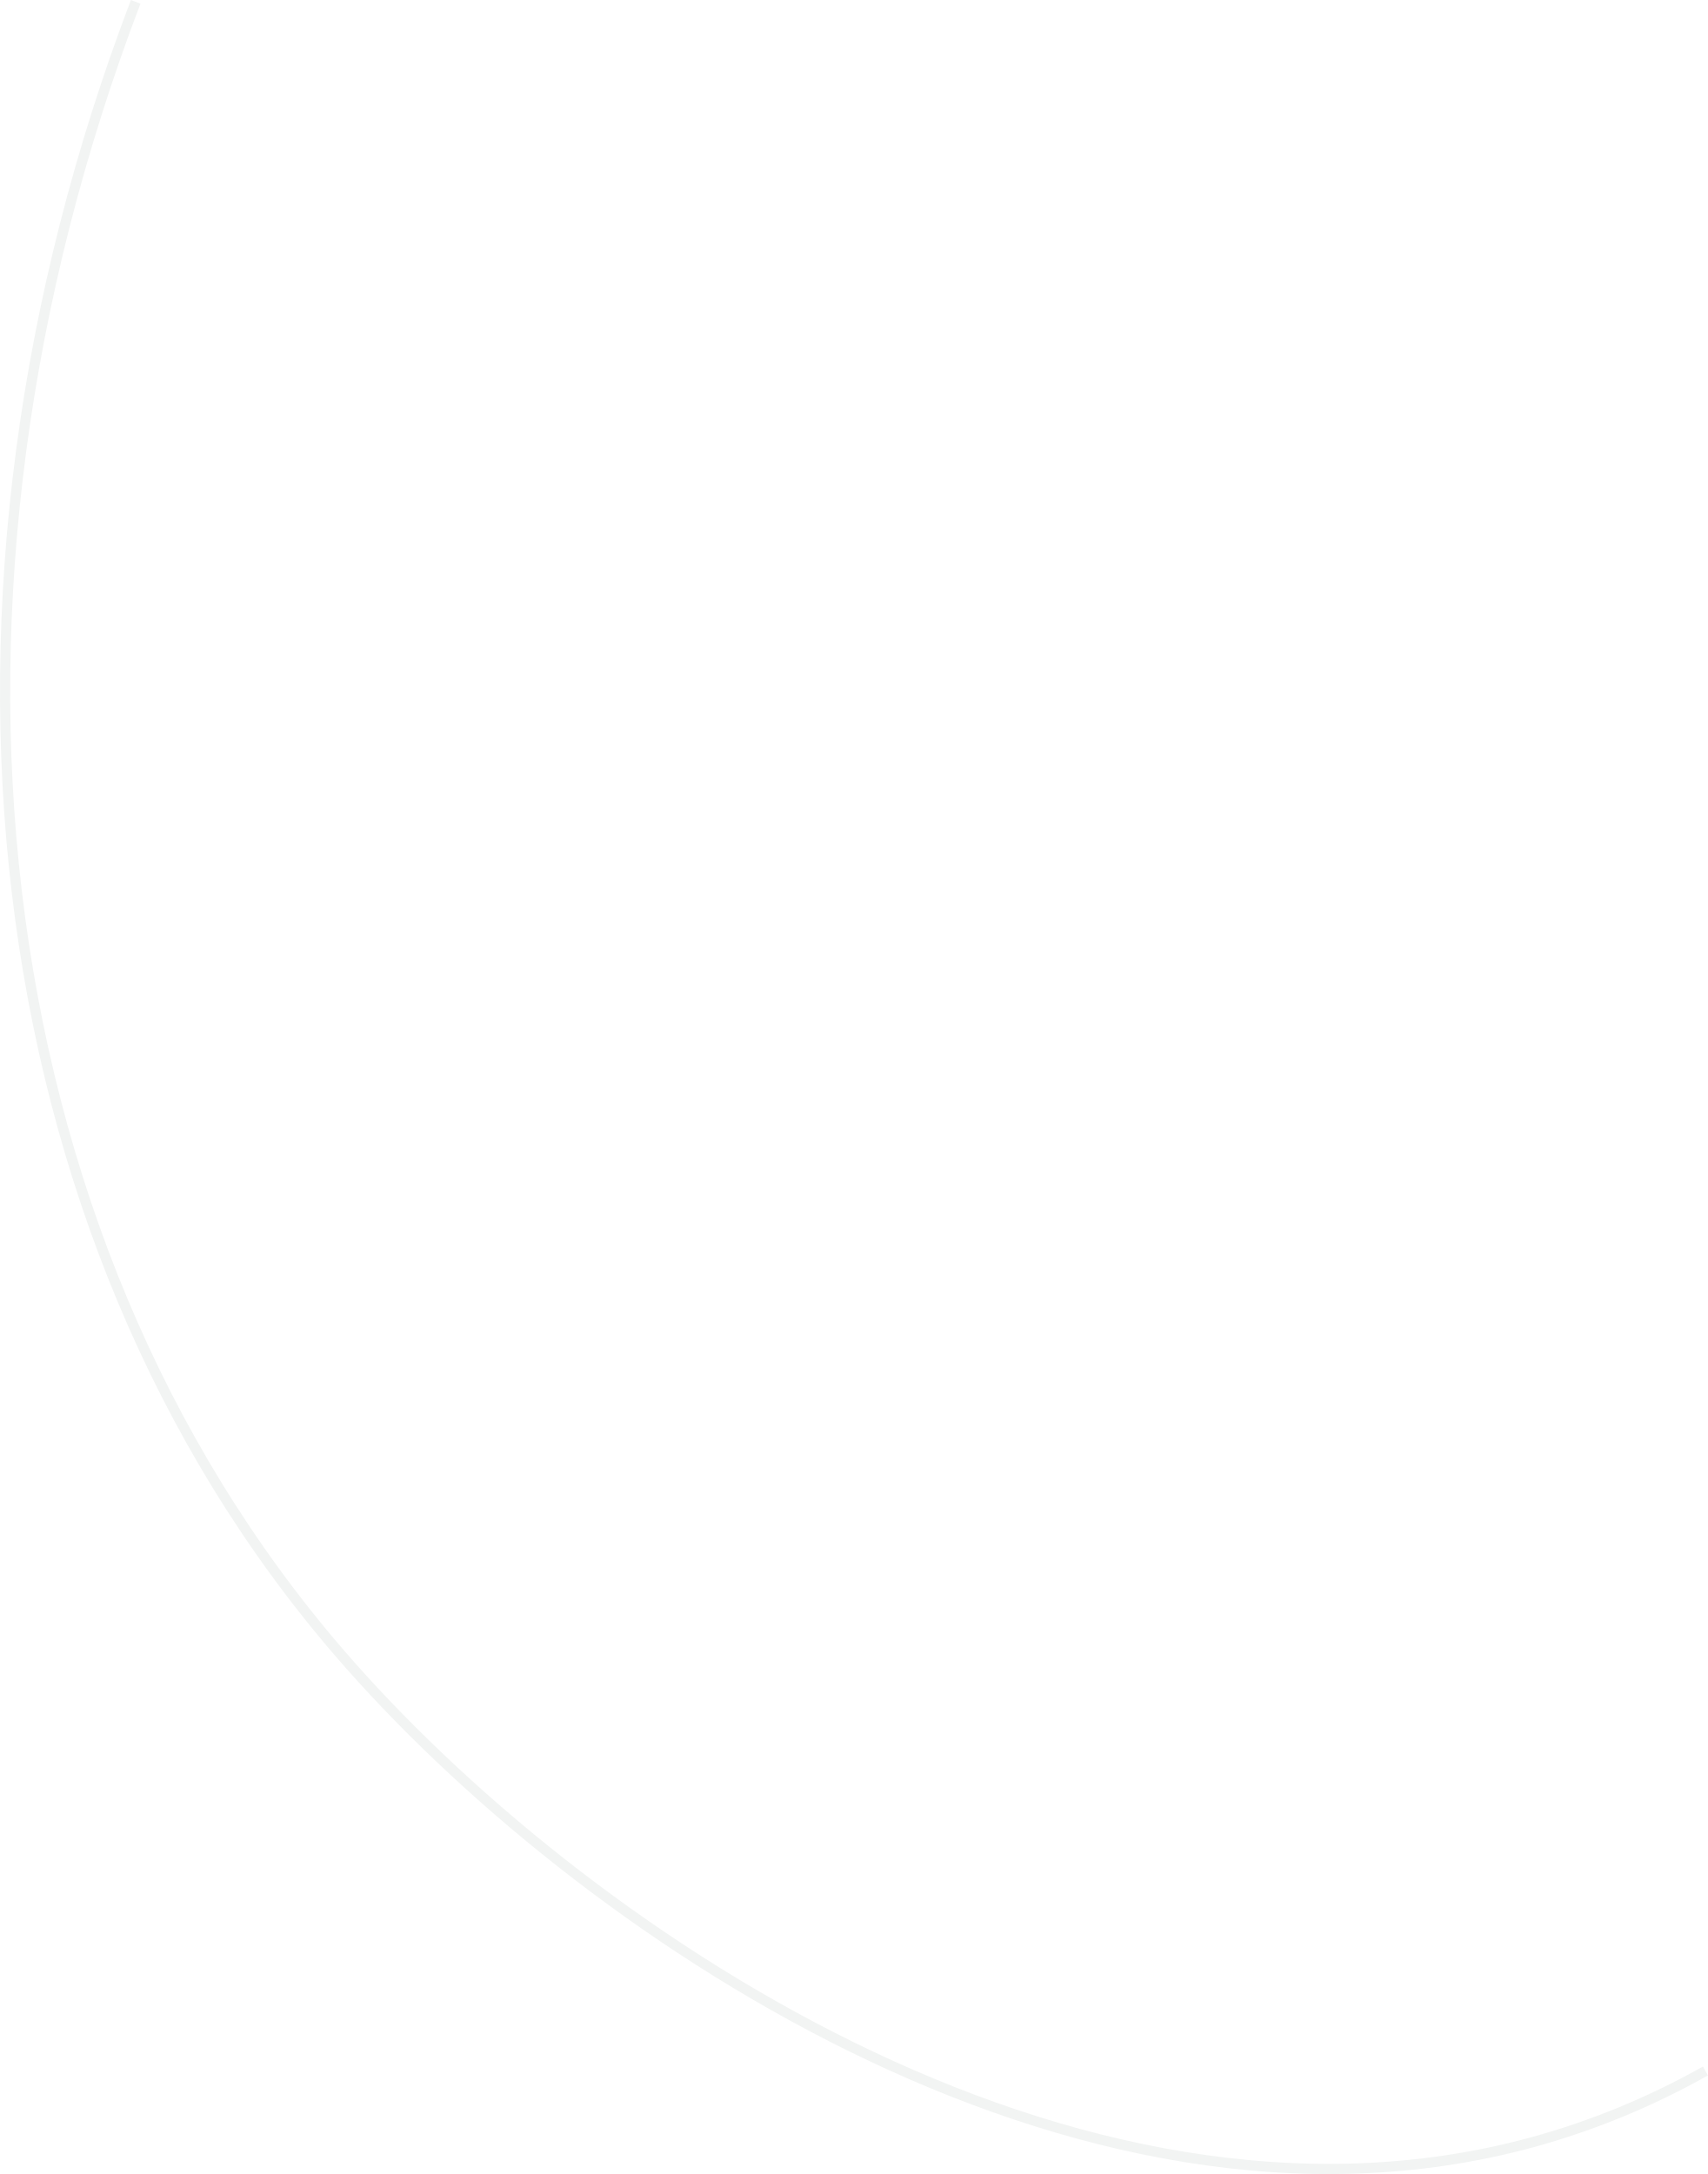
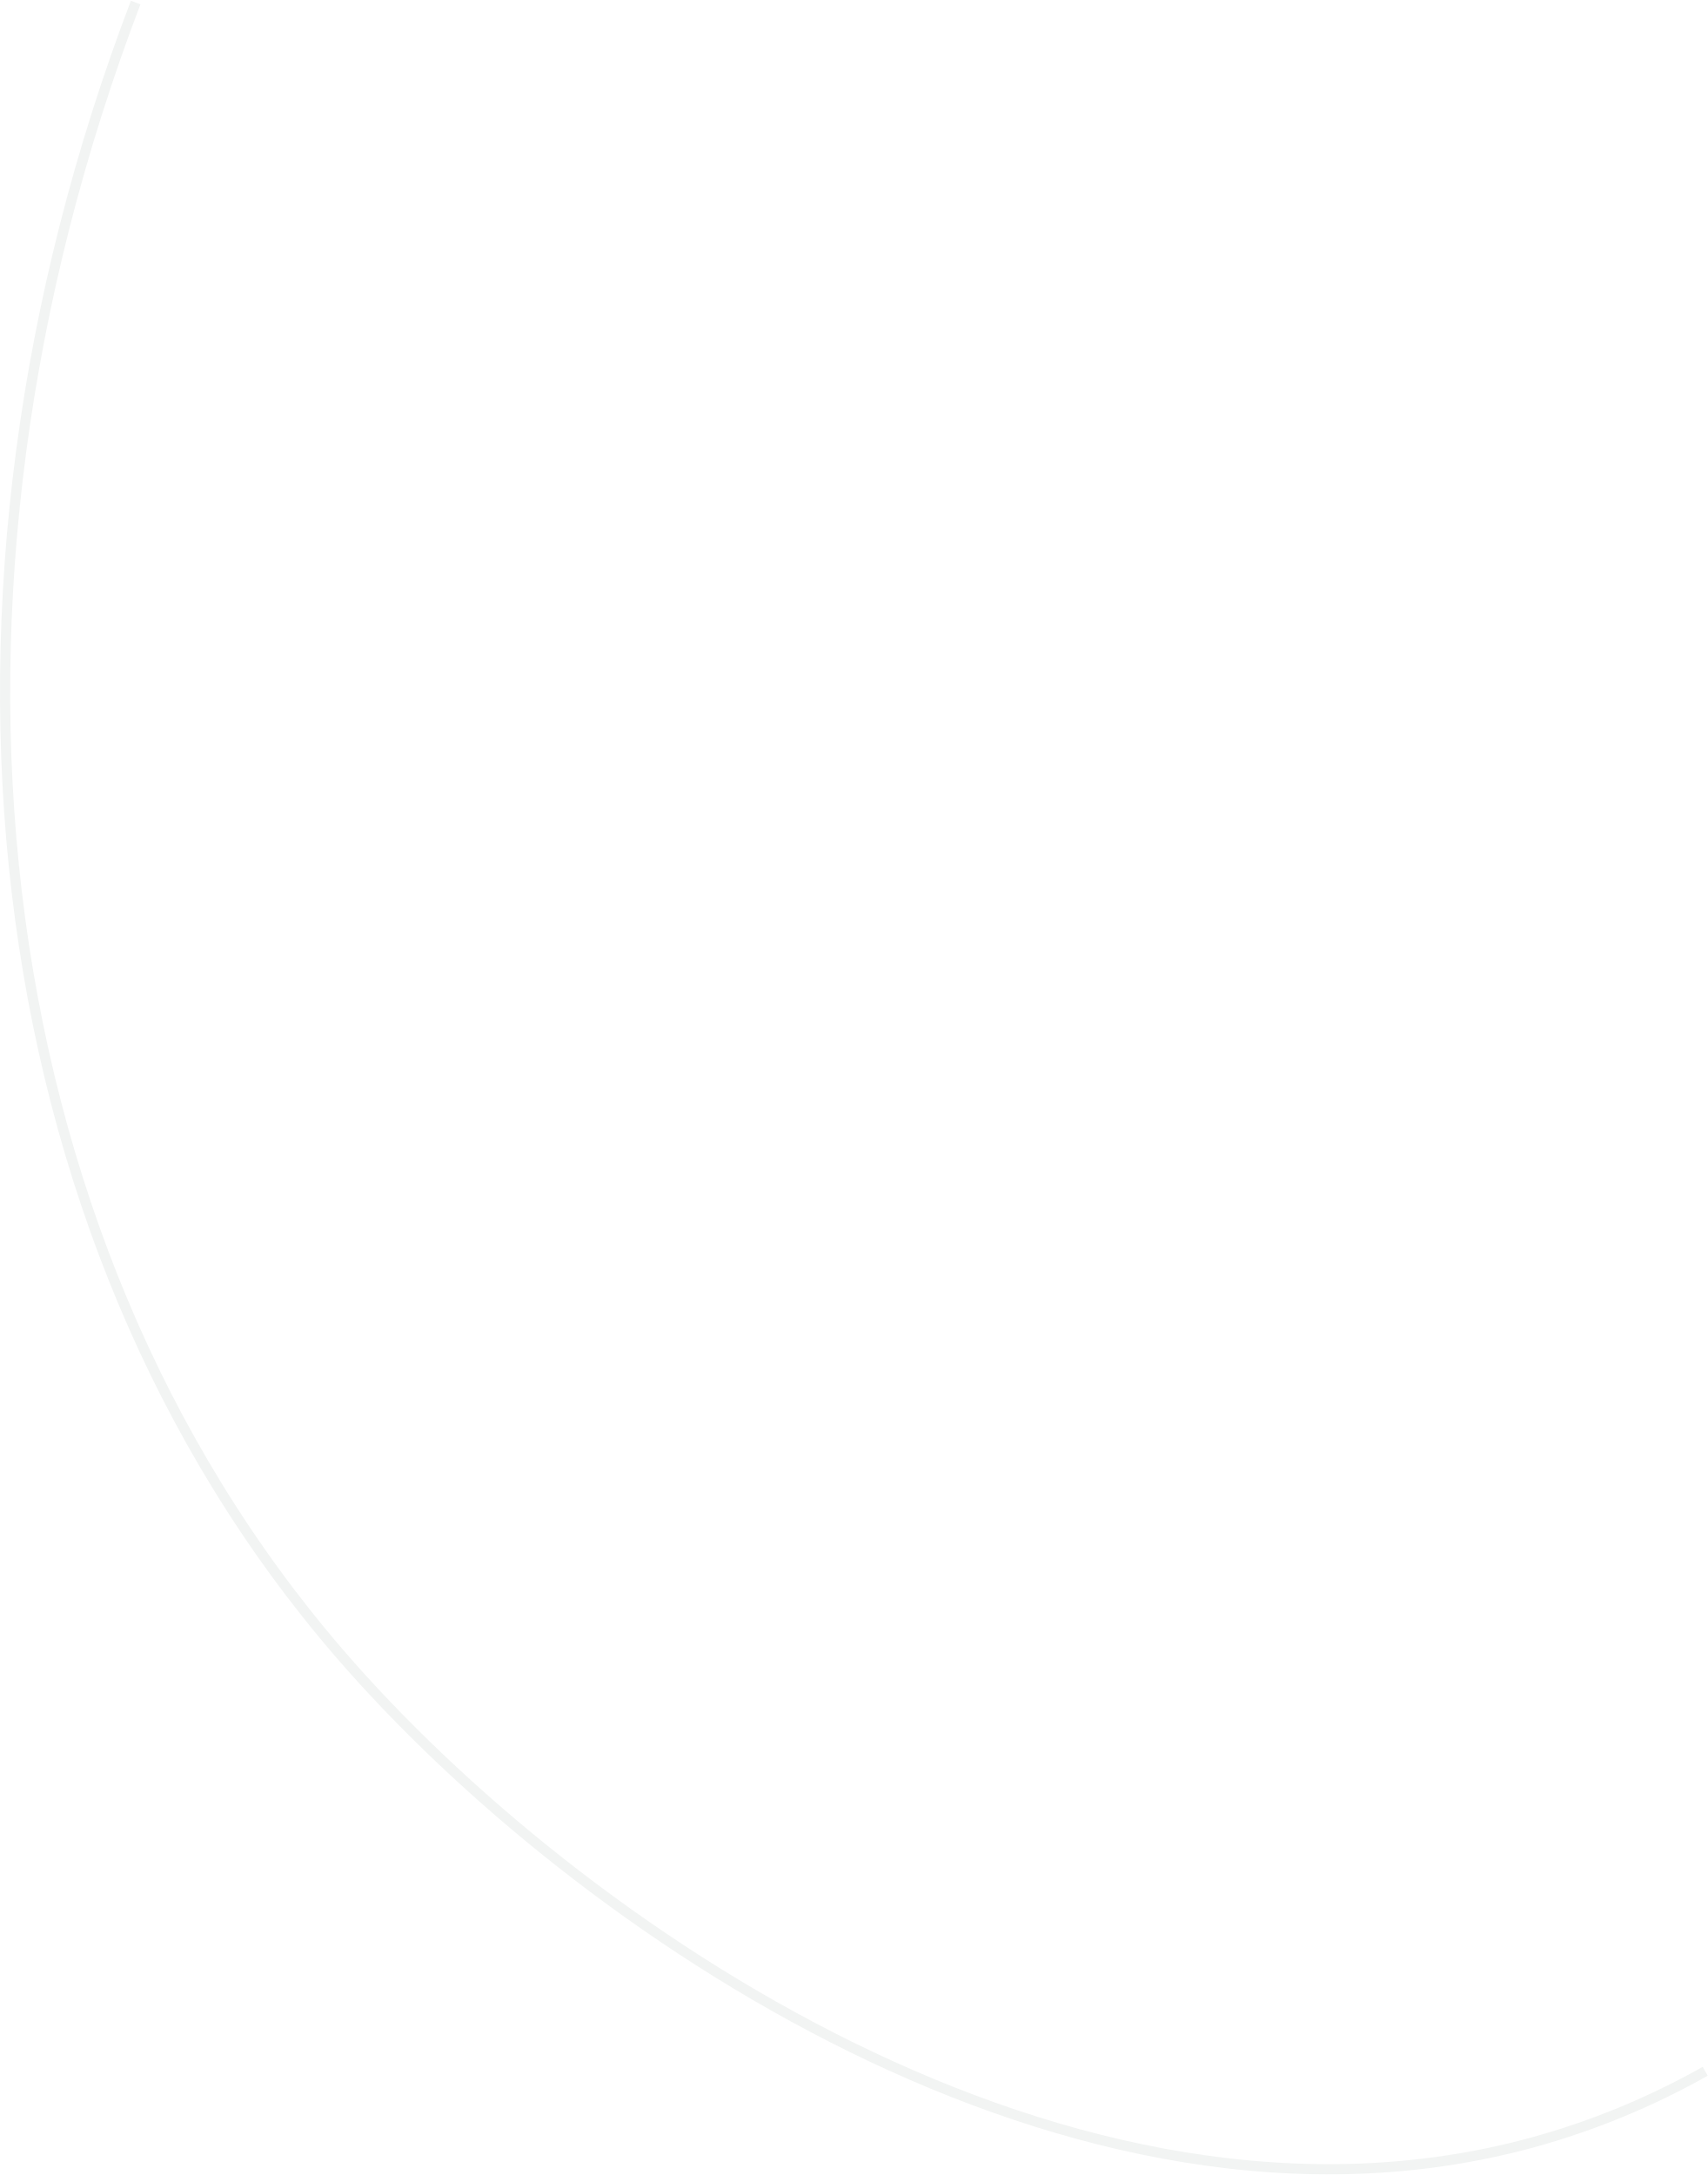
- <svg xmlns="http://www.w3.org/2000/svg" viewBox="0 0 167.55 213.29">
+ <svg xmlns="http://www.w3.org/2000/svg" width="168px" height="214px" viewBox="0 0 167.55 213.29">
  <defs>
    <style>.cls-1{fill:none;stroke:#f2f4f3;stroke-miterlimit:10;}</style>
  </defs>
  <g id="Calque_2" data-name="Calque 2">
    <g id="Calque_3" data-name="Calque 3">
      <path class="cls-1" d="M167.31,203.18a74.92,74.92,0,0,1-17,7c-45.07,12.28-93.9-21.21-117-48C-2.27,120.92-8.87,58.36,13.31.18" />
    </g>
  </g>
</svg>
